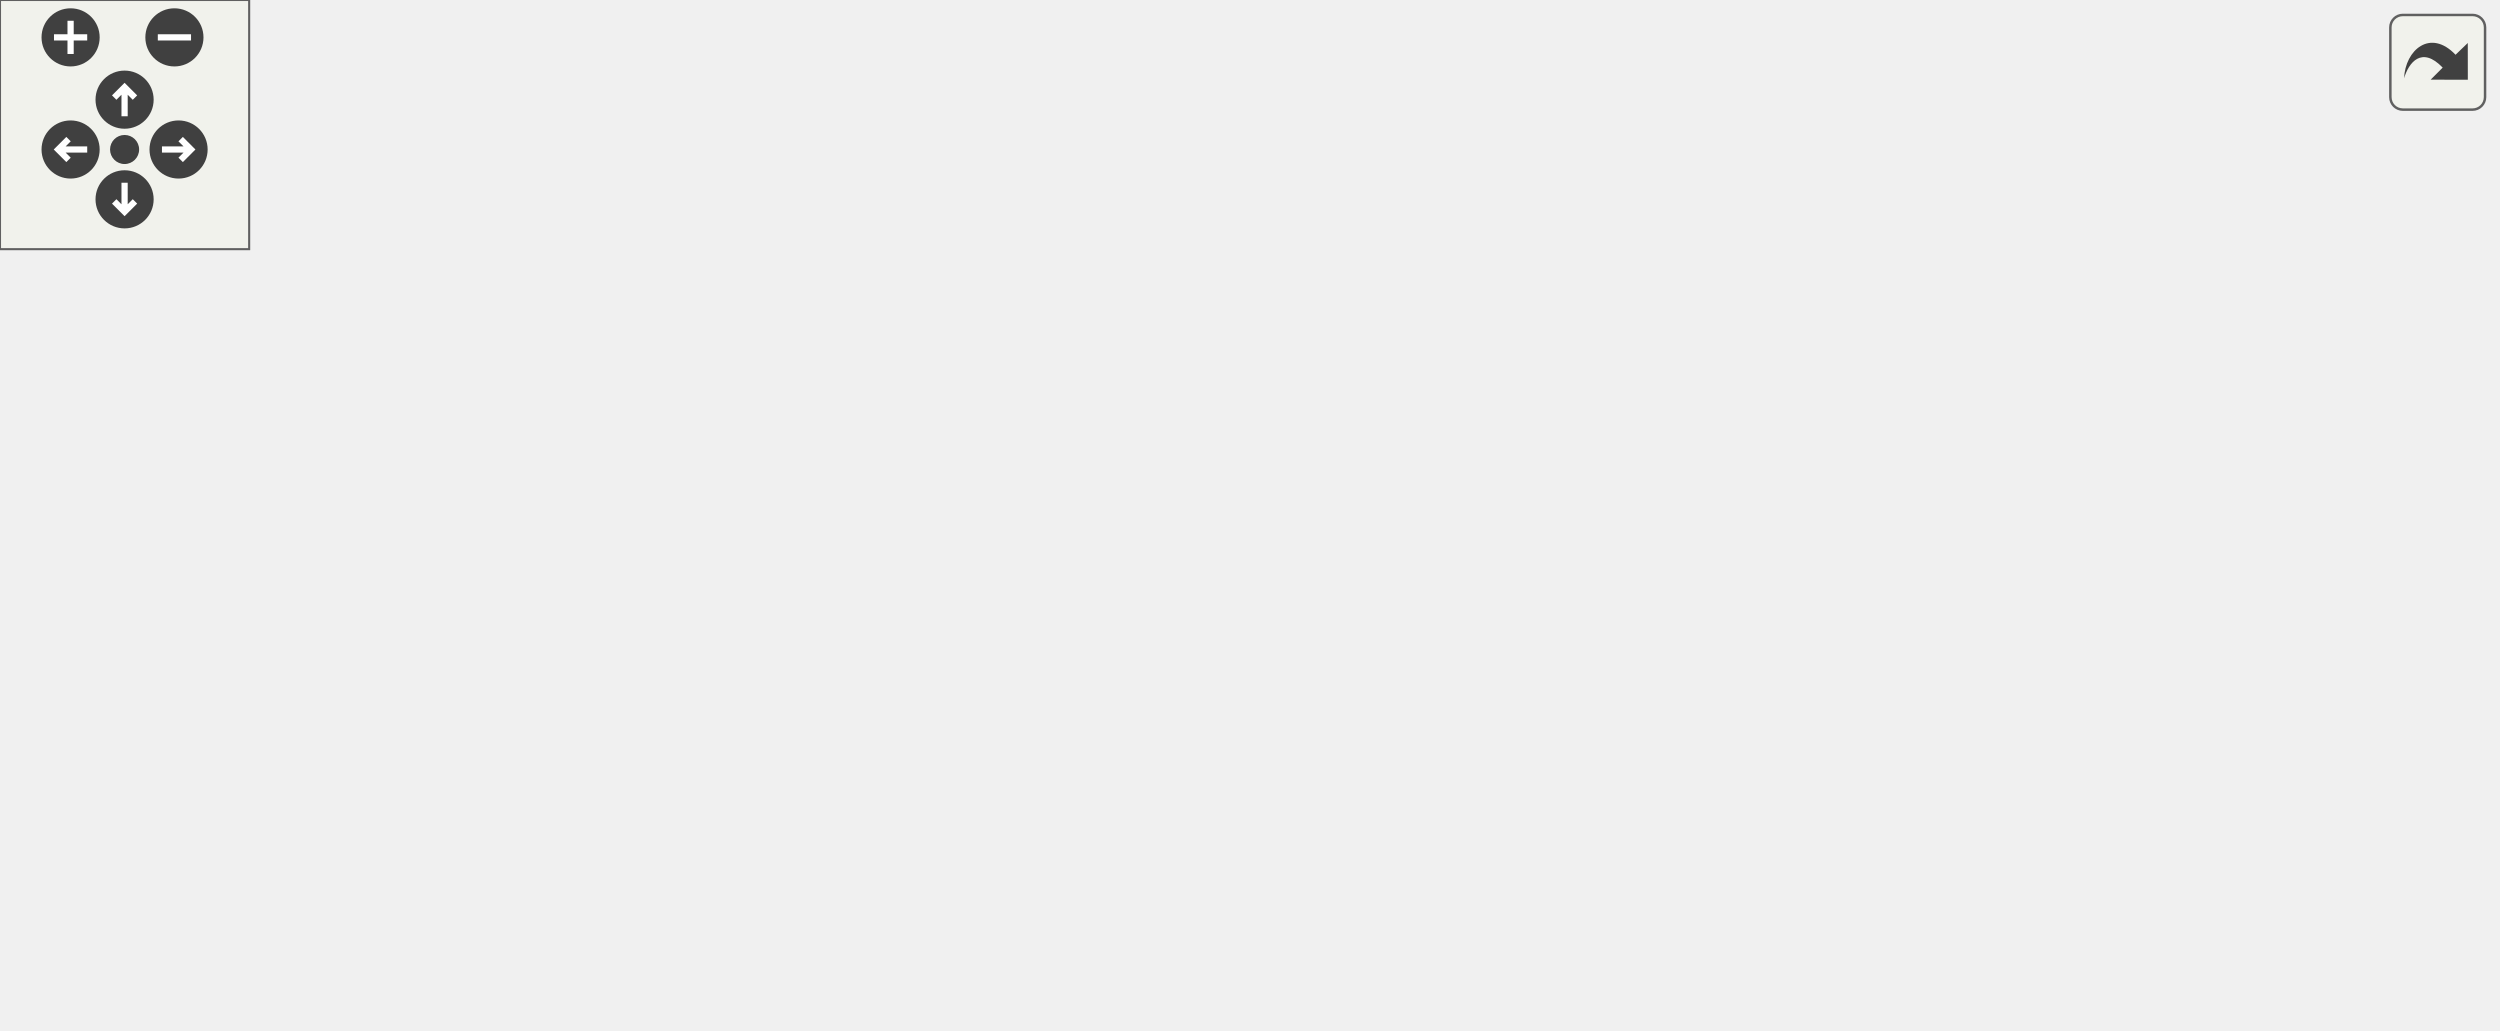
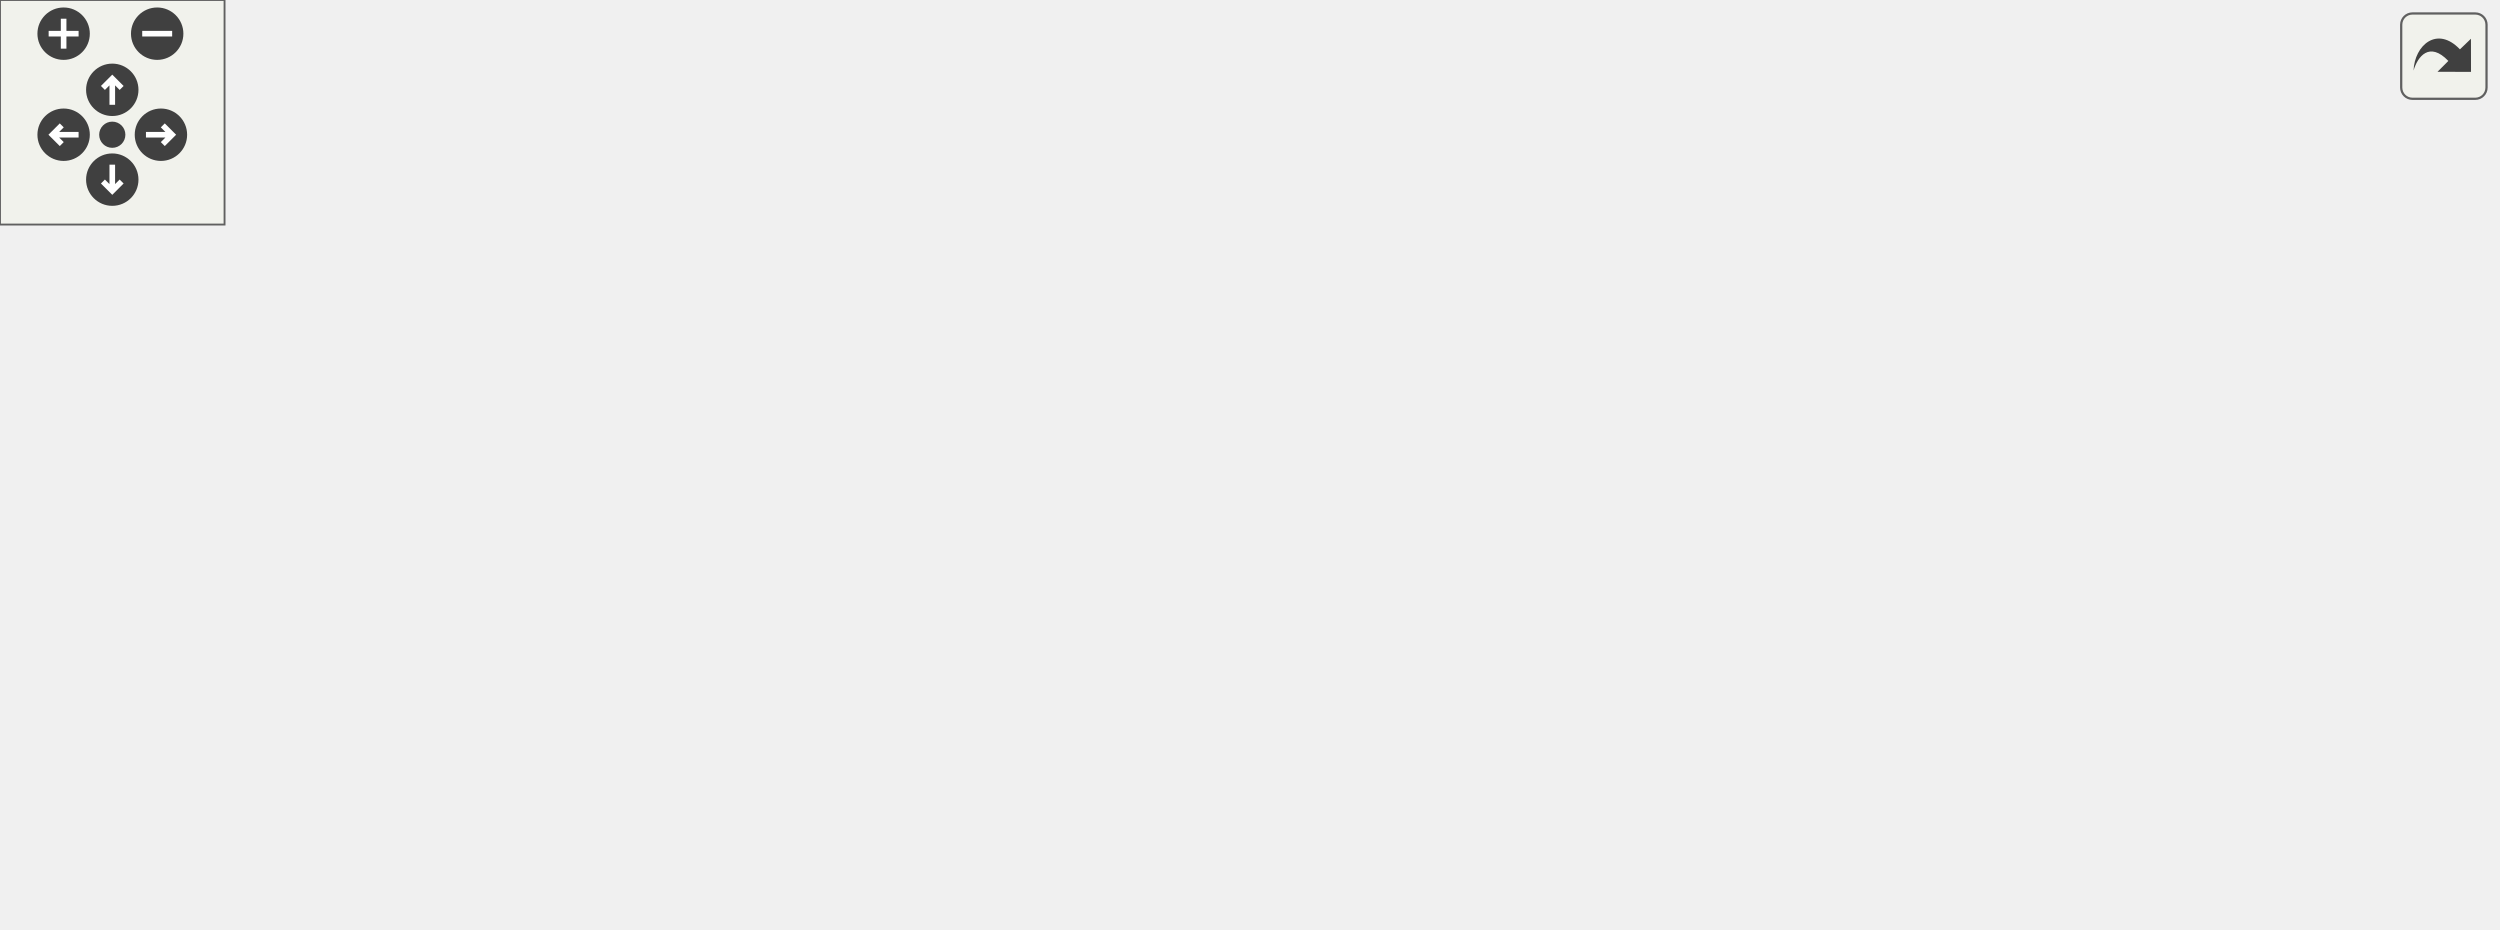
<svg xmlns="http://www.w3.org/2000/svg" xmlns:xlink="http://www.w3.org/1999/xlink" id="main" version="1.1" xml:space="preserve">
  <style type="text/css">
.edge:hover path { stroke: red; }
.edge:hover polygon { stroke: red; fill: red; }
</style>
  <defs>
    <circle id="rim" cx="0" cy="0" r="7" />
    <circle id="rim2" cx="0" cy="0" r="3.5" />
    <g id="zoomPlus">
      <use xlink:href="#rim" fill="#404040">
        <set attributeName="fill" to="#808080" begin="zoomplus.mouseover" end="zoomplus.mouseout" />
      </use>
      <path d="M-4,0h8M0,-4v8" fill="none" stroke="white" stroke-width="1.5" pointer-events="none" />
    </g>
    <g id="zoomMin">
      <use xlink:href="#rim" fill="#404040">
        <set attributeName="fill" to="#808080" begin="zoomminus.mouseover" end="zoomminus.mouseout" />
      </use>
      <path d="M-4,0h8" fill="none" stroke="white" stroke-width="1.5" pointer-events="none" />
    </g>
    <g id="dirArrow">
      <path fill="none" stroke="white" stroke-width="1.5" d="M0,-3.0v7 M-2.5,-0.5L0,-3.0L2.5,-0.5" />
    </g>
    <g id="resetDef">
      <use xlink:href="#rim2" fill="#404040">
        <set attributeName="fill" to="#808080" begin="reset.mouseover" end="reset.mouseout" />
      </use>
    </g>
  </defs>
  <svg id="graph" class="graph">
    <g id="viewport">
      <g id="node1" class="node">
        <polygon fill="#bfbfbf" stroke="black" points="208,-168.5 208,-187.5 356,-187.5 356,-168.5 208,-168.5" />
        <text text-anchor="middle" x="282" y="-175.5" font-family="Helvetica,sans-Serif" font-size="10.00">src/string/string_functions.hpp</text>
      </g>
      <g id="node2" class="node">
        <g id="a_node2">
          <a xlink:href="string__functions_8cpp.html" target="_top" xlink:title="src/string/string_functions.cpp">
            <polygon fill="none" stroke="black" points="0,-112.5 0,-131.5 148,-131.5 148,-112.5 0,-112.5" />
            <text text-anchor="middle" x="74" y="-119.5" font-family="Helvetica,sans-Serif" font-size="10.00">src/string/string_functions.cpp</text>
          </a>
        </g>
      </g>
      <g id="edge1" class="edge">
        <path fill="none" stroke="midnightblue" d="M239.222,-165.894C199.942,-155.697 142.571,-140.802 106.804,-131.516" />
        <polygon fill="midnightblue" stroke="midnightblue" points="238.483,-169.318 249.042,-168.444 240.242,-162.543 238.483,-169.318" />
      </g>
      <g id="node3" class="node">
        <g id="a_node3">
          <a xlink:href="string_8cpp.html" target="_top" xlink:title="src/string/string.cpp">
            <polygon fill="none" stroke="black" points="166.5,-112.5 166.5,-131.5 269.5,-131.5 269.5,-112.5 166.5,-112.5" />
            <text text-anchor="middle" x="218" y="-119.5" font-family="Helvetica,sans-Serif" font-size="10.00">src/string/string.cpp</text>
          </a>
        </g>
      </g>
      <g id="edge2" class="edge">
        <path fill="none" stroke="midnightblue" d="M264.009,-161.82C252.542,-152.145 238.087,-139.948 228.47,-131.834" />
        <polygon fill="midnightblue" stroke="midnightblue" points="261.817,-164.55 271.717,-168.324 266.331,-159.2 261.817,-164.55" />
      </g>
      <g id="node4" class="node">
        <g id="a_node4">
          <a xlink:href="handler_8hpp.html" target="_top" xlink:title="src/handler/handler.hpp">
            <polygon fill="none" stroke="black" points="288,-112.5 288,-131.5 406,-131.5 406,-112.5 288,-112.5" />
            <text text-anchor="middle" x="347" y="-119.5" font-family="Helvetica,sans-Serif" font-size="10.00">src/handler/handler.hpp</text>
          </a>
        </g>
      </g>
      <g id="edge3" class="edge">
        <path fill="none" stroke="midnightblue" d="M300.273,-161.82C311.918,-152.145 326.599,-139.948 336.367,-131.834" />
        <polygon fill="midnightblue" stroke="midnightblue" points="297.899,-159.242 292.443,-168.324 302.372,-164.626 297.899,-159.242" />
      </g>
+       <g id="node11" class="node">
+         <g id="a_node11">
+           <a xlink:href="irc__connection_8cpp.html" target="_top" xlink:title="src/network/irc_connection.cpp">
+             <polygon fill="none" stroke="black" points="424,-112.5 424,-131.5 576,-131.5 576,-112.5 424,-112.5" />
+             <text text-anchor="middle" x="500" y="-119.5" font-family="Helvetica,sans-Serif" font-size="10.00">src/network/irc_connection.cpp</text>
+           </a>
+         </g>
+       </g>
+       <g id="edge10" class="edge">
+         <path fill="none" stroke="midnightblue" d="M326.312,-166.024C367.492,-155.823 427.973,-140.841 465.619,-131.516" />
+         <polygon fill="midnightblue" stroke="midnightblue" points="325.408,-162.642 316.543,-168.444 327.091,-169.436 325.408,-162.642" />
+       </g>
+       <g id="node5" class="node">
+         <g id="a_node5">
+           <a xlink:href="melanobot_8cpp.html" target="_top" xlink:title="src/melanobot.cpp">
+             <polygon fill="none" stroke="black" points="48.5,-56.5 48.5,-75.5 145.5,-75.5 145.5,-56.5 48.5,-56.5" />
+             <text text-anchor="middle" x="97" y="-63.5" font-family="Helvetica,sans-Serif" font-size="10.00">src/melanobot.cpp</text>
+           </a>
+         </g>
+       </g>
+       <g id="edge4" class="edge">
+         <path fill="none" stroke="midnightblue" d="M297.377,-110.281C250.134,-100.077 179.964,-84.92 136.428,-75.516" />
+         <polygon fill="midnightblue" stroke="midnightblue" points="296.873,-113.753 307.387,-112.444 298.351,-106.911 296.873,-113.753" />
+       </g>
+       <g id="node6" class="node">
+         <g id="a_node6">
+           <a xlink:href="ctcp_8cpp.html" target="_top" xlink:title="src/handler/ctcp.cpp">
+             <polygon fill="none" stroke="black" points="163.5,-56.5 163.5,-75.5 268.5,-75.5 268.5,-56.5 163.5,-56.5" />
+             <text text-anchor="middle" x="216" y="-63.5" font-family="Helvetica,sans-Serif" font-size="10.00">src/handler/ctcp.cpp</text>
+           </a>
+         </g>
+       </g>
+       <g id="edge5" class="edge">
+         <path fill="none" stroke="midnightblue" d="M316.683,-108.503C292.124,-98.379 258.182,-84.388 236.66,-75.516" />
+         <polygon fill="midnightblue" stroke="midnightblue" points="315.663,-111.868 326.243,-112.444 318.331,-105.397 315.663,-111.868" />
+       </g>
+       <g id="node7" class="node">
+         <g id="a_node7">
+           <a xlink:href="web-api_8hpp.html" target="_top" xlink:title="src/handler/web-api.hpp">
+             <polygon fill="none" stroke="black" points="287,-56.5 287,-75.5 407,-75.5 407,-56.5 287,-56.5" />
+             <text text-anchor="middle" x="347" y="-63.5" font-family="Helvetica,sans-Serif" font-size="10.00">src/handler/web-api.hpp</text>
+           </a>
+         </g>
+       </g>
+       <g id="edge6" class="edge">
+         <path fill="none" stroke="midnightblue" d="M347,-101.805C347,-92.91 347,-82.78 347,-75.751" />
+         <polygon fill="midnightblue" stroke="midnightblue" points="343.5,-102.083 347,-112.083 350.5,-102.083 343.5,-102.083" />
+       </g>
+       <g id="node9" class="node">
+         <g id="a_node9">
+           <a xlink:href="core_8cpp.html" target="_top" xlink:title="This file defines handlers which are essential for proper usage of the bot. ">
+             <polygon fill="none" stroke="black" points="425.5,-56.5 425.5,-75.5 530.5,-75.5 530.5,-56.5 425.5,-56.5" />
+             <text text-anchor="middle" x="478" y="-63.5" font-family="Helvetica,sans-Serif" font-size="10.00">src/handler/core.cpp</text>
+           </a>
+         </g>
+       </g>
+       <g id="edge8" class="edge">
+         <path fill="none" stroke="midnightblue" d="M377.317,-108.503C401.876,-98.379 435.818,-84.388 457.34,-75.516" />
+         <polygon fill="midnightblue" stroke="midnightblue" points="375.669,-105.397 367.757,-112.444 378.337,-111.868 375.669,-105.397" />
+       </g>
      <g id="node10" class="node">
        <g id="a_node10">
-           <a xlink:href="irc_8cpp.html" target="_top" xlink:title="src/network/irc.cpp">
-             <polygon fill="none" stroke="black" points="424,-112.5 424,-131.5 524,-131.5 524,-112.5 424,-112.5" />
-             <text text-anchor="middle" x="474" y="-119.5" font-family="Helvetica,sans-Serif" font-size="10.00">src/network/irc.cpp</text>
+           <a xlink:href="handler_8cpp.html" target="_top" xlink:title="src/handler/handler.cpp">
+             <polygon fill="none" stroke="black" points="549,-56.5 549,-75.5 667,-75.5 667,-56.5 549,-56.5" />
+             <text text-anchor="middle" x="608" y="-63.5" font-family="Helvetica,sans-Serif" font-size="10.00">src/handler/handler.cpp</text>
          </a>
        </g>
      </g>
      <g id="edge9" class="edge">
-         <path fill="none" stroke="midnightblue" d="M322.183,-165.699C358.419,-155.507 410.914,-140.743 443.719,-131.516" />
-         <polygon fill="midnightblue" stroke="midnightblue" points="321.102,-162.367 312.423,-168.444 322.997,-169.105 321.102,-162.367" />
-       </g>
-       <g id="node5" class="node">
-         <g id="a_node5">
-           <a xlink:href="melanobot_8cpp.html" target="_top" xlink:title="src/melanobot.cpp">
-             <polygon fill="none" stroke="black" points="106.5,-56.5 106.5,-75.5 203.5,-75.5 203.5,-56.5 106.5,-56.5" />
-             <text text-anchor="middle" x="155" y="-63.5" font-family="Helvetica,sans-Serif" font-size="10.00">src/melanobot.cpp</text>
-           </a>
-         </g>
-       </g>
-       <g id="edge4" class="edge">
-         <path fill="none" stroke="midnightblue" d="M306.817,-109.699C270.581,-99.507 218.086,-84.743 185.281,-75.516" />
-         <polygon fill="midnightblue" stroke="midnightblue" points="306.003,-113.105 316.577,-112.444 307.898,-106.367 306.003,-113.105" />
-       </g>
-       <g id="node6" class="node">
-         <g id="a_node6">
-           <a xlink:href="web-api_8hpp.html" target="_top" xlink:title="src/handler/web-api.hpp">
-             <polygon fill="none" stroke="black" points="221,-56.5 221,-75.5 341,-75.5 341,-56.5 221,-56.5" />
-             <text text-anchor="middle" x="281" y="-63.5" font-family="Helvetica,sans-Serif" font-size="10.00">src/handler/web-api.hpp</text>
-           </a>
-         </g>
-       </g>
-       <g id="edge5" class="edge">
-         <path fill="none" stroke="midnightblue" d="M328.446,-105.82C316.622,-96.145 301.714,-83.948 291.797,-75.834" />
-         <polygon fill="midnightblue" stroke="midnightblue" points="326.44,-108.7 336.396,-112.324 330.873,-103.283 326.44,-108.7" />
+         <path fill="none" stroke="midnightblue" d="M398.187,-110.41C447.513,-100.204 521.195,-84.96 566.837,-75.516" />
+         <polygon fill="midnightblue" stroke="midnightblue" points="397.44,-106.99 388.356,-112.444 398.858,-113.845 397.44,-106.99" />
      </g>
      <g id="node8" class="node">
        <g id="a_node8">
-           <a xlink:href="core_8cpp.html" target="_top" xlink:title="This file defines handlers which are essential for proper usage of the bot. ">
-             <polygon fill="none" stroke="black" points="359.5,-56.5 359.5,-75.5 464.5,-75.5 464.5,-56.5 359.5,-56.5" />
-             <text text-anchor="middle" x="412" y="-63.5" font-family="Helvetica,sans-Serif" font-size="10.00">src/handler/core.cpp</text>
+           <a xlink:href="web-api_8cpp.html" target="_top" xlink:title="src/handler/web-api.cpp">
+             <polygon fill="none" stroke="black" points="287,-0.5 287,-19.5 407,-19.5 407,-0.5 287,-0.5" />
+             <text text-anchor="middle" x="347" y="-7.5" font-family="Helvetica,sans-Serif" font-size="10.00">src/handler/web-api.cpp</text>
          </a>
        </g>
      </g>
      <g id="edge7" class="edge">
-         <path fill="none" stroke="midnightblue" d="M365.273,-105.82C376.918,-96.145 391.599,-83.948 401.367,-75.834" />
-         <polygon fill="midnightblue" stroke="midnightblue" points="362.899,-103.242 357.443,-112.324 367.372,-108.626 362.899,-103.242" />
-       </g>
-       <g id="node9" class="node">
-         <g id="a_node9">
-           <a xlink:href="handler_8cpp.html" target="_top" xlink:title="src/handler/handler.cpp">
-             <polygon fill="none" stroke="black" points="483,-56.5 483,-75.5 601,-75.5 601,-56.5 483,-56.5" />
-             <text text-anchor="middle" x="542" y="-63.5" font-family="Helvetica,sans-Serif" font-size="10.00">src/handler/handler.cpp</text>
-           </a>
-         </g>
-       </g>
-       <g id="edge8" class="edge">
-         <path fill="none" stroke="midnightblue" d="M387.81,-109.699C424.613,-99.507 477.929,-84.743 511.246,-75.516" />
-         <polygon fill="midnightblue" stroke="midnightblue" points="386.602,-106.402 377.898,-112.444 388.47,-113.148 386.602,-106.402" />
-       </g>
-       <g id="node7" class="node">
-         <g id="a_node7">
-           <a xlink:href="web-api_8cpp.html" target="_top" xlink:title="src/handler/web-api.cpp">
-             <polygon fill="none" stroke="black" points="221,-0.5 221,-19.5 341,-19.5 341,-0.5 221,-0.5" />
-             <text text-anchor="middle" x="281" y="-7.5" font-family="Helvetica,sans-Serif" font-size="10.00">src/handler/web-api.cpp</text>
-           </a>
-         </g>
-       </g>
-       <g id="edge6" class="edge">
-         <path fill="none" stroke="midnightblue" d="M281,-45.804C281,-36.91 281,-26.78 281,-19.751" />
-         <polygon fill="midnightblue" stroke="midnightblue" points="277.5,-46.083 281,-56.083 284.5,-46.083 277.5,-46.083" />
+         <path fill="none" stroke="midnightblue" d="M347,-45.804C347,-36.91 347,-26.78 347,-19.751" />
+         <polygon fill="midnightblue" stroke="midnightblue" points="343.5,-46.083 347,-56.083 350.5,-46.083 343.5,-46.083" />
      </g>
    </g>
  </svg>
  <g id="navigator" transform="translate(0 0)" fill="#404254">
    <rect fill="#f2f5e9" fill-opacity="0.5" stroke="#606060" stroke-width=".5" x="0" y="0" width="60" height="60" />
    <use id="zoomplus" xlink:href="#zoomPlus" x="17" y="9" />
    <use id="zoomminus" xlink:href="#zoomMin" x="42" y="9" />
    <use id="reset" xlink:href="#resetDef" x="30" y="36" />
    <g id="arrowUp" xlink:href="#dirArrow" transform="translate(30 24)">
      <use xlink:href="#rim" fill="#404040">
        <set attributeName="fill" to="#808080" begin="arrowUp.mouseover" end="arrowUp.mouseout" />
      </use>
      <path fill="none" stroke="white" stroke-width="1.5" d="M0,-3.0v7 M-2.5,-0.5L0,-3.0L2.5,-0.5" />
    </g>
    <g id="arrowRight" xlink:href="#dirArrow" transform="rotate(90) translate(36 -43)">
      <use xlink:href="#rim" fill="#404040">
        <set attributeName="fill" to="#808080" begin="arrowRight.mouseover" end="arrowRight.mouseout" />
      </use>
      <path fill="none" stroke="white" stroke-width="1.5" d="M0,-3.0v7 M-2.5,-0.5L0,-3.0L2.5,-0.5" />
    </g>
    <g id="arrowDown" xlink:href="#dirArrow" transform="rotate(180) translate(-30 -48)">
      <use xlink:href="#rim" fill="#404040">
        <set attributeName="fill" to="#808080" begin="arrowDown.mouseover" end="arrowDown.mouseout" />
      </use>
      <path fill="none" stroke="white" stroke-width="1.5" d="M0,-3.0v7 M-2.5,-0.5L0,-3.0L2.5,-0.5" />
    </g>
    <g id="arrowLeft" xlink:href="#dirArrow" transform="rotate(270) translate(-36 17)">
      <use xlink:href="#rim" fill="#404040">
        <set attributeName="fill" to="#808080" begin="arrowLeft.mouseover" end="arrowLeft.mouseout" />
      </use>
      <path fill="none" stroke="white" stroke-width="1.5" d="M0,-3.0v7 M-2.5,-0.5L0,-3.0L2.5,-0.5" />
    </g>
  </g>
  <svg viewBox="0 0 15 15" width="100%" height="30px" preserveAspectRatio="xMaxYMin meet">
    <g id="arrow_out" transform="scale(0.3 0.3)">
      <a xlink:href="string__functions_8hpp__dep__incl_org.svg" target="_base">
        <rect id="button" ry="5" rx="5" y="6" x="6" height="38" width="38" fill="#f2f5e9" fill-opacity="0.5" stroke="#606060" stroke-width="1.0" />
        <path id="arrow" d="M 11.5,31.437 C 11.94,20.098 22.043,11.323 32.159,21.979 L 37.069,17.246 C 37.069,17.246 37.088,32 37.088,32 L 22.16,31.978 C 22.16,31.978 26.998,27.14 26.998,27.14 C 18.529,18.264 13.292,25.23 11.5,31.437 z" style="fill:#404040;" />
      </a>
    </g>
  </svg>
</svg>
